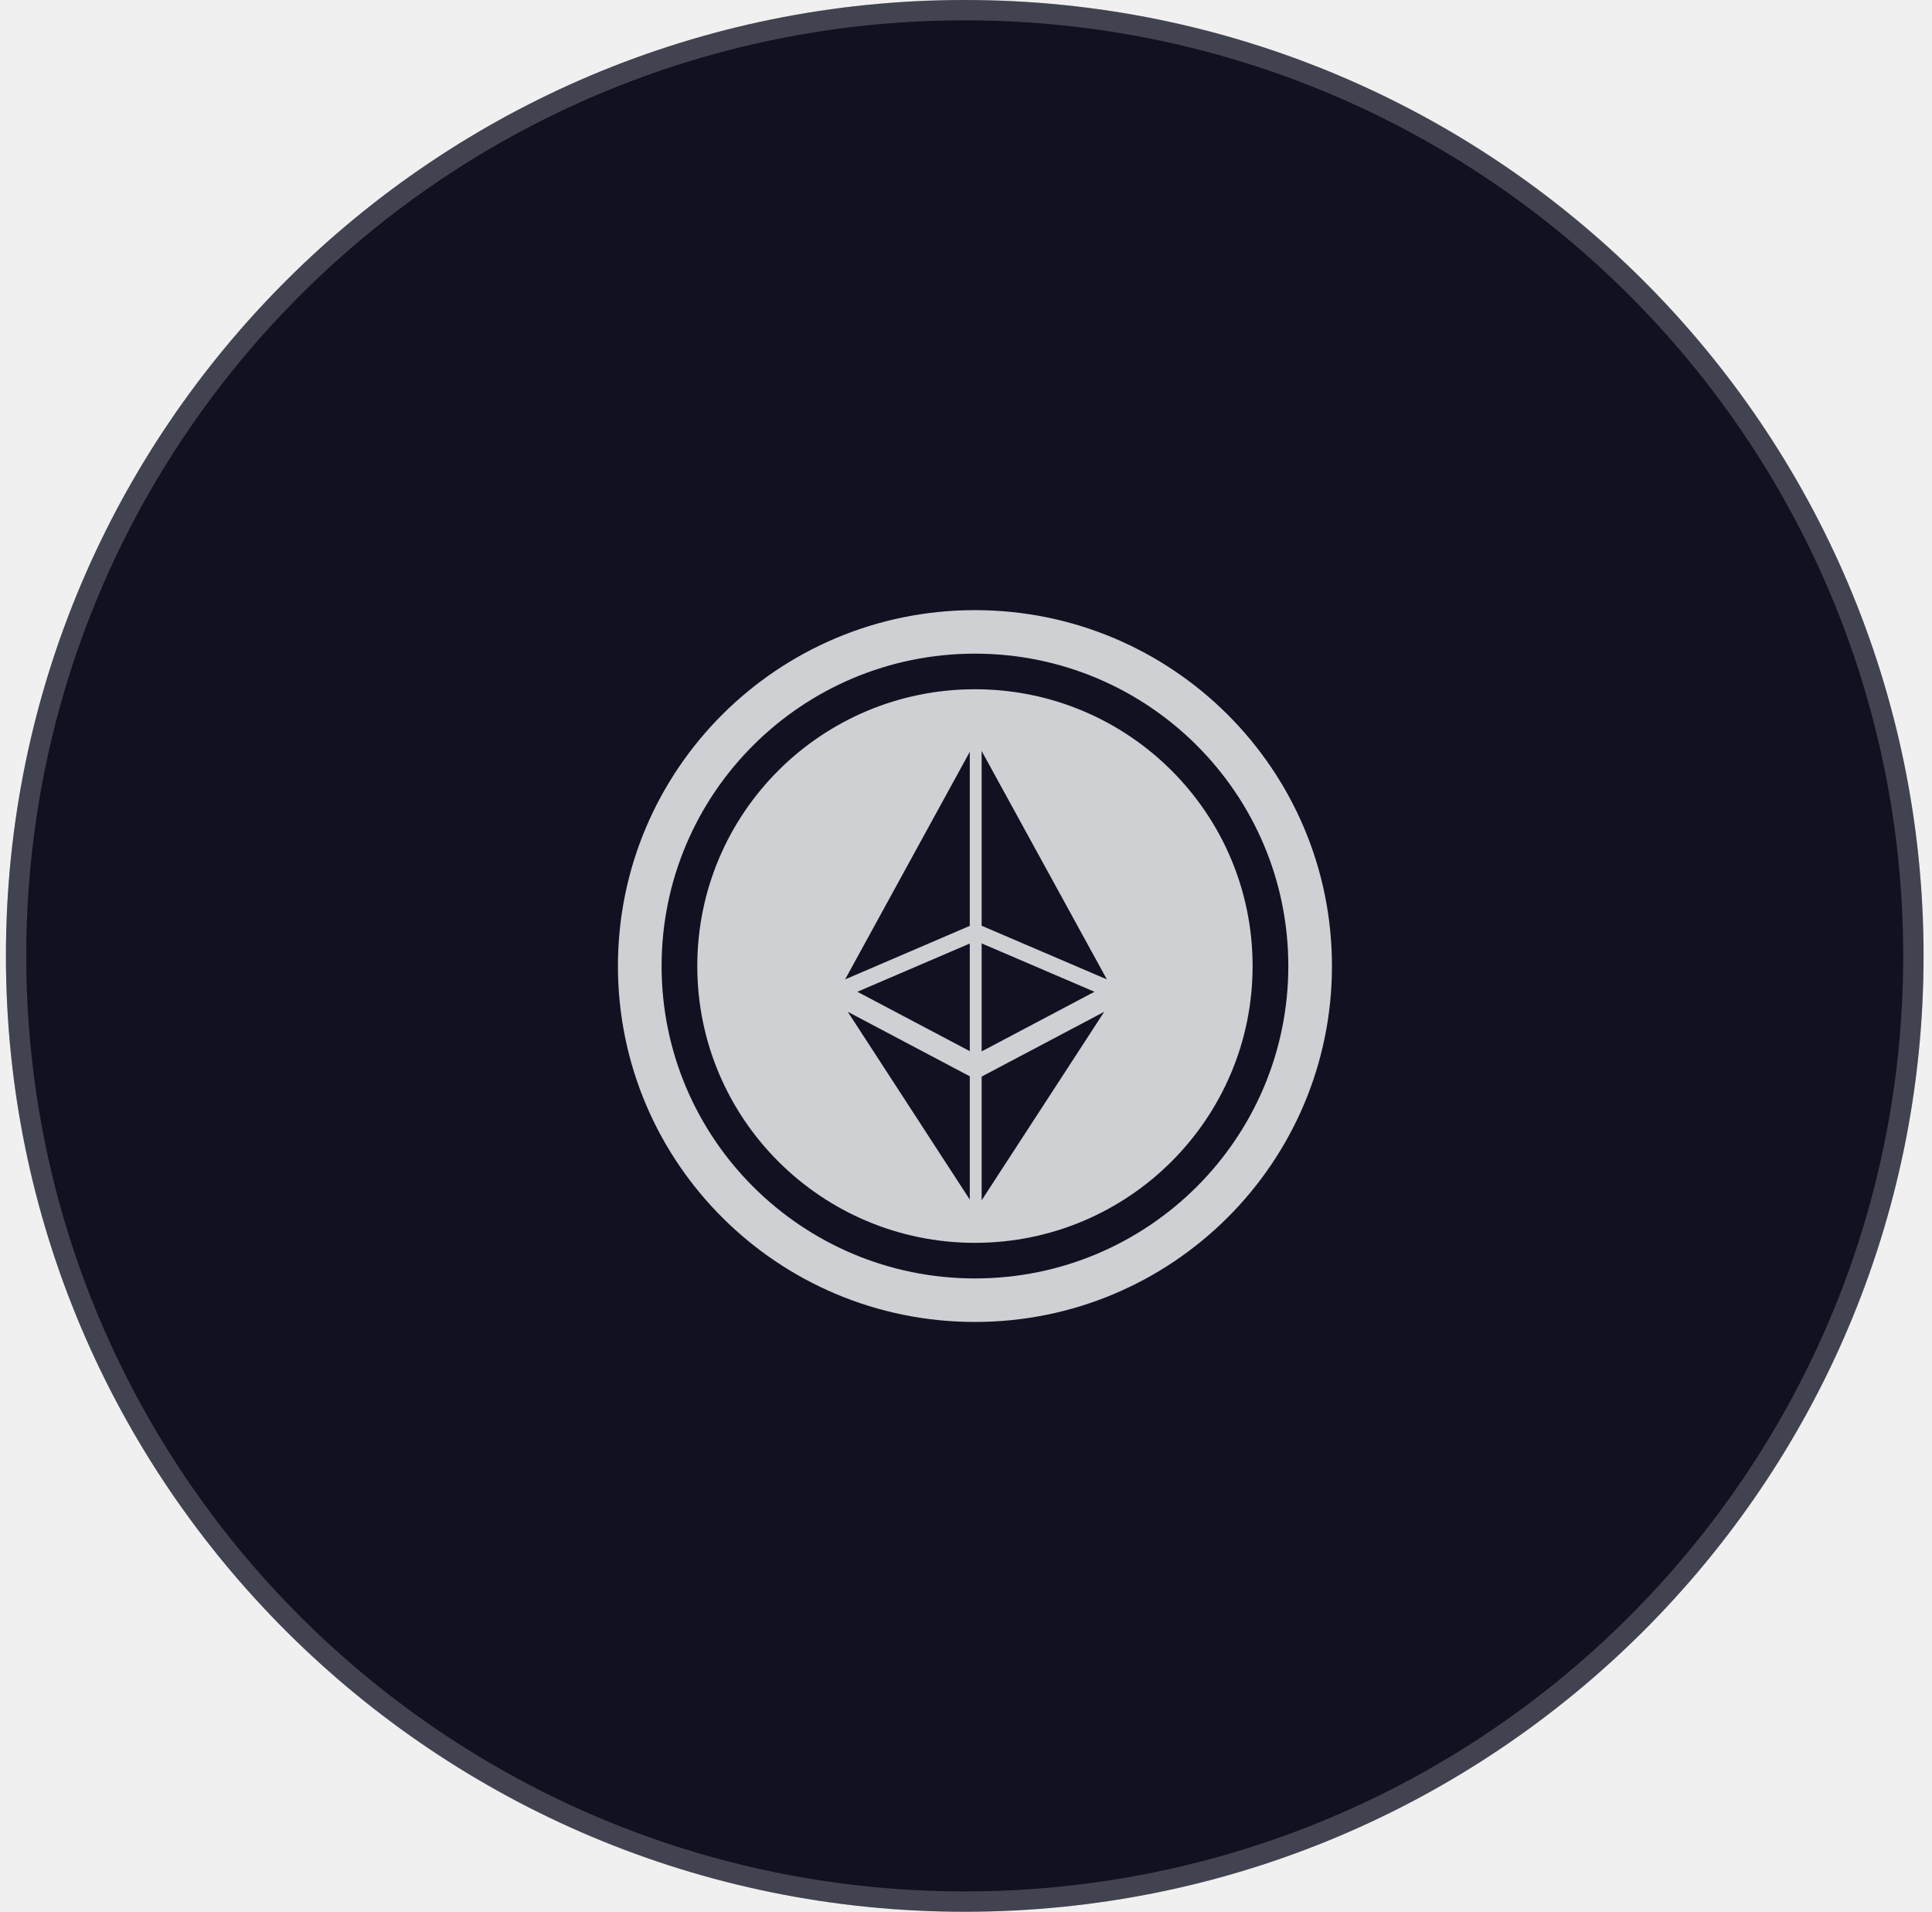
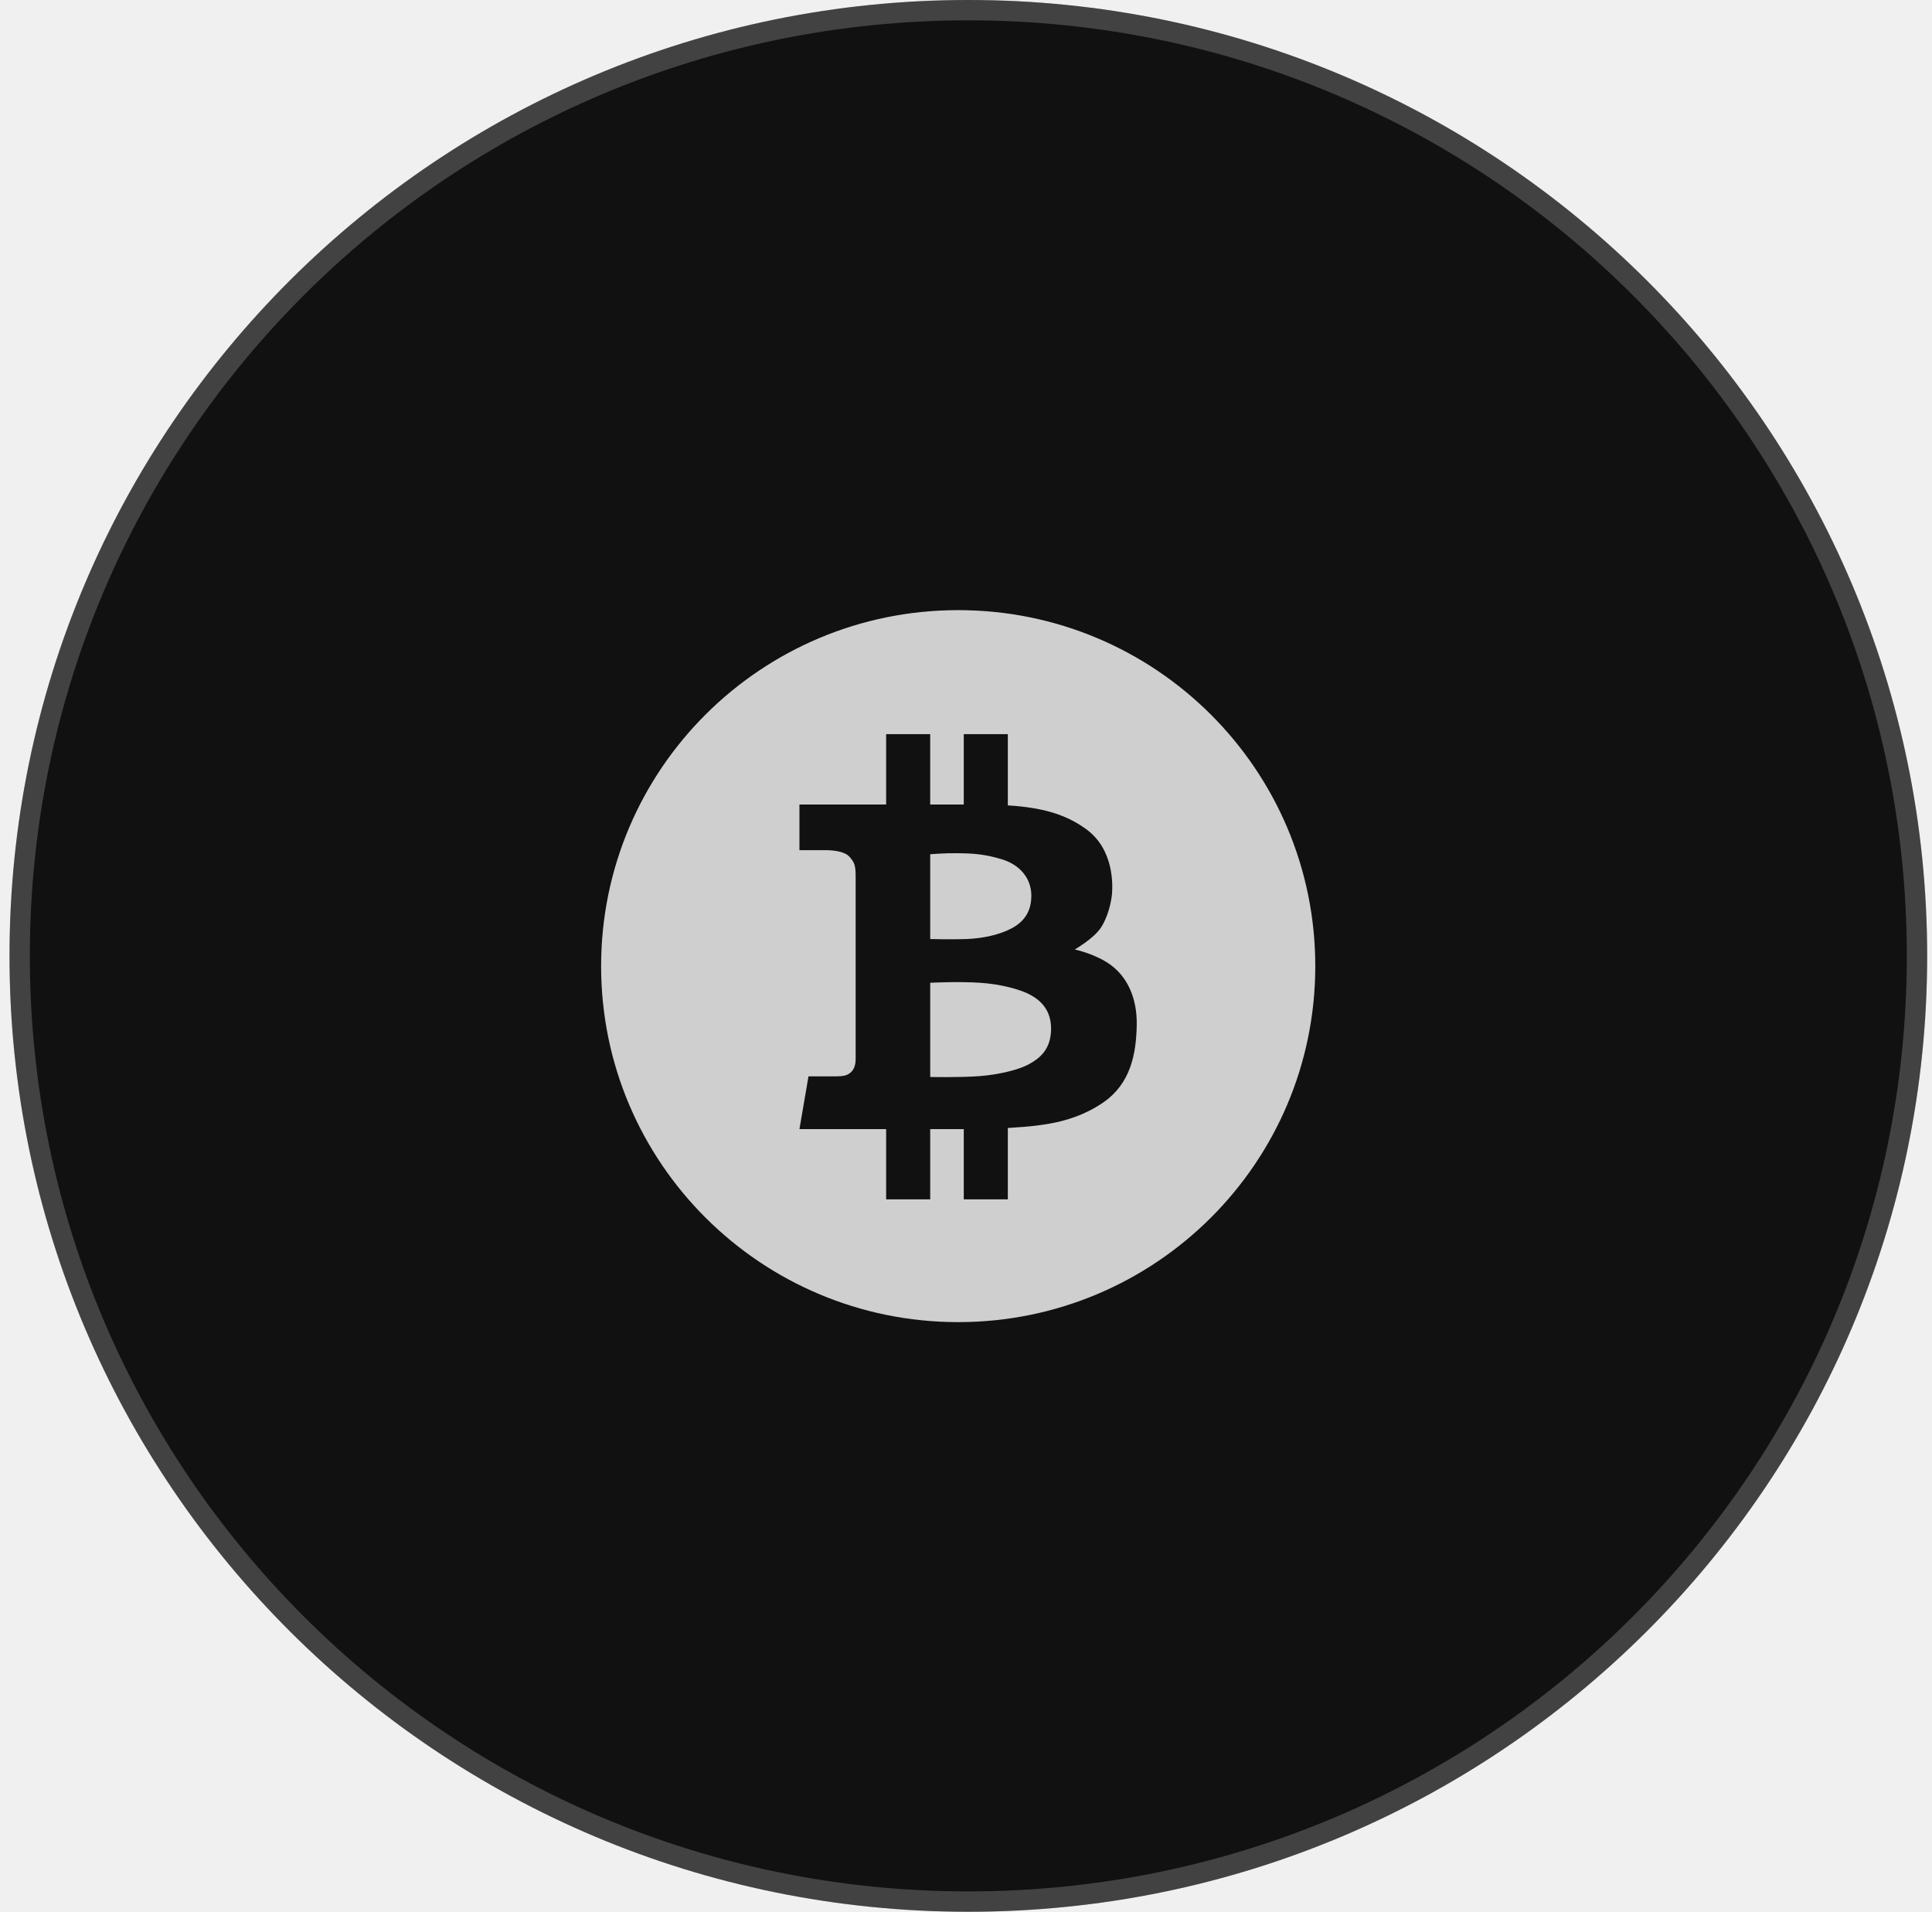
<svg xmlns="http://www.w3.org/2000/svg" width="95" height="94" viewBox="0 0 95 94" fill="none">
-   <ellipse cx="47.147" cy="47" rx="47.147" ry="47" transform="matrix(-1 0 0 1 94.5854 0)" fill="#101222" />
-   <path d="M0.791 47C0.791 72.68 21.674 93.5 47.438 93.5C73.202 93.5 94.085 72.68 94.085 47C94.085 21.32 73.202 0.5 47.438 0.5C21.674 0.5 0.791 21.32 0.791 47Z" stroke="white" stroke-opacity="0.21" />
-   <g clip-path="url(#clip0_1128_12250)">
-     <path d="M47.94 30C38.244 30 30.385 37.834 30.385 47.5C30.385 57.166 38.244 65 47.94 65C57.636 65 65.495 57.166 65.495 47.5C65.495 37.834 57.636 30 47.94 30ZM47.94 62.86C39.43 62.86 32.532 55.983 32.532 47.5C32.532 39.017 39.43 32.14 47.94 32.14C56.45 32.14 63.349 39.017 63.349 47.5C63.349 55.983 56.45 62.86 47.94 62.86Z" fill="white" fill-opacity="0.8" />
-     <path d="M47.94 33.89C40.397 33.89 34.287 39.98 34.287 47.5C34.287 55.02 40.404 61.11 47.94 61.11C55.476 61.11 61.593 55.02 61.593 47.5C61.593 39.98 55.483 33.89 47.94 33.89ZM47.686 58.984L41.686 49.749L47.686 52.921V58.984ZM47.686 51.684L42.159 48.765L47.686 46.393V51.684ZM47.686 45.524L41.556 48.156L47.686 36.966V45.524ZM48.269 46.386L53.817 48.765L48.269 51.697V46.386ZM48.269 59.019V52.935L54.297 49.749L48.269 59.019ZM48.269 45.518V36.925L54.427 48.156L48.269 45.518Z" fill="white" fill-opacity="0.8" />
+   <ellipse cx="47.615" cy="47" rx="47.147" ry="47" fill="#121111" />
+   <path d="M94.262 47C94.262 72.68 73.379 93.5 47.615 93.5C21.851 93.5 0.967 72.68 0.967 47C0.967 21.32 21.851 0.5 47.615 0.5C73.379 0.5 94.262 21.32 94.262 47Z" stroke="white" stroke-opacity="0.21" />
+   <g clip-path="url(#clip0_1128_12246)">
+     <path d="M50.569 48.867C50.165 48.664 49.263 48.392 48.19 48.322C47.117 48.251 45.74 48.322 45.74 48.322V52.955C45.74 52.955 47.178 52.985 48.14 52.914C49.101 52.844 50.094 52.602 50.59 52.329C51.086 52.056 51.684 51.632 51.684 50.573C51.684 49.513 50.975 49.069 50.569 48.867Z" fill="white" fill-opacity="0.8" />
+     <path d="M47.542 46.171C48.332 46.141 49.173 45.959 49.78 45.626C50.388 45.293 50.732 44.769 50.712 43.981C50.691 43.194 50.165 42.527 49.274 42.255C48.383 41.982 47.786 41.962 47.107 41.952C46.428 41.942 45.74 42.002 45.74 42.002V46.171C45.74 46.171 46.752 46.202 47.542 46.171Z" fill="white" fill-opacity="0.8" />
+     <path d="M47.117 30C37.419 30 29.558 37.837 29.558 47.504C29.558 57.171 37.419 65.008 47.117 65.008C56.814 65.008 64.675 57.171 64.675 47.504C64.675 37.837 56.814 30 47.117 30ZM54.266 54.196C52.959 55.105 51.562 55.267 50.944 55.347C50.639 55.387 50.117 55.429 49.557 55.462V58.971H47.39V55.519C46.985 55.519 46.405 55.519 45.74 55.519V58.971H43.573V55.519C41.428 55.519 39.31 55.519 39.31 55.519L39.755 52.924C39.755 52.924 40.616 52.924 41.051 52.924C41.487 52.924 41.669 52.884 41.851 52.712C42.033 52.541 42.074 52.278 42.074 52.066C42.074 51.854 42.074 43.688 42.074 43.127C42.074 42.568 42.028 42.416 41.77 42.128C41.512 41.84 40.904 41.802 40.562 41.802C40.221 41.802 39.31 41.802 39.31 41.802V39.559C39.31 39.559 41.36 39.559 43.573 39.559V36.097H45.739V39.559C46.342 39.559 46.906 39.559 47.39 39.559V36.097H49.557V39.601C51.173 39.701 52.375 40.008 53.425 40.781C54.782 41.78 54.711 43.516 54.681 43.93C54.65 44.344 54.468 45.142 54.103 45.656C53.739 46.171 52.848 46.686 52.848 46.686C52.848 46.686 53.901 46.908 54.64 47.463C55.379 48.019 55.926 48.998 55.895 50.431C55.866 51.865 55.572 53.288 54.266 54.196Z" fill="white" fill-opacity="0.8" />
  </g>
  <defs>
-     <clipPath id="clip0_1128_12250">
-       <rect width="35.11" height="35" fill="white" transform="translate(30.3853 30)" />
+     <clipPath id="clip0_1128_12246">
+       <rect width="35.11" height="35" fill="white" transform="translate(29.5581 30)" />
    </clipPath>
  </defs>
</svg>
